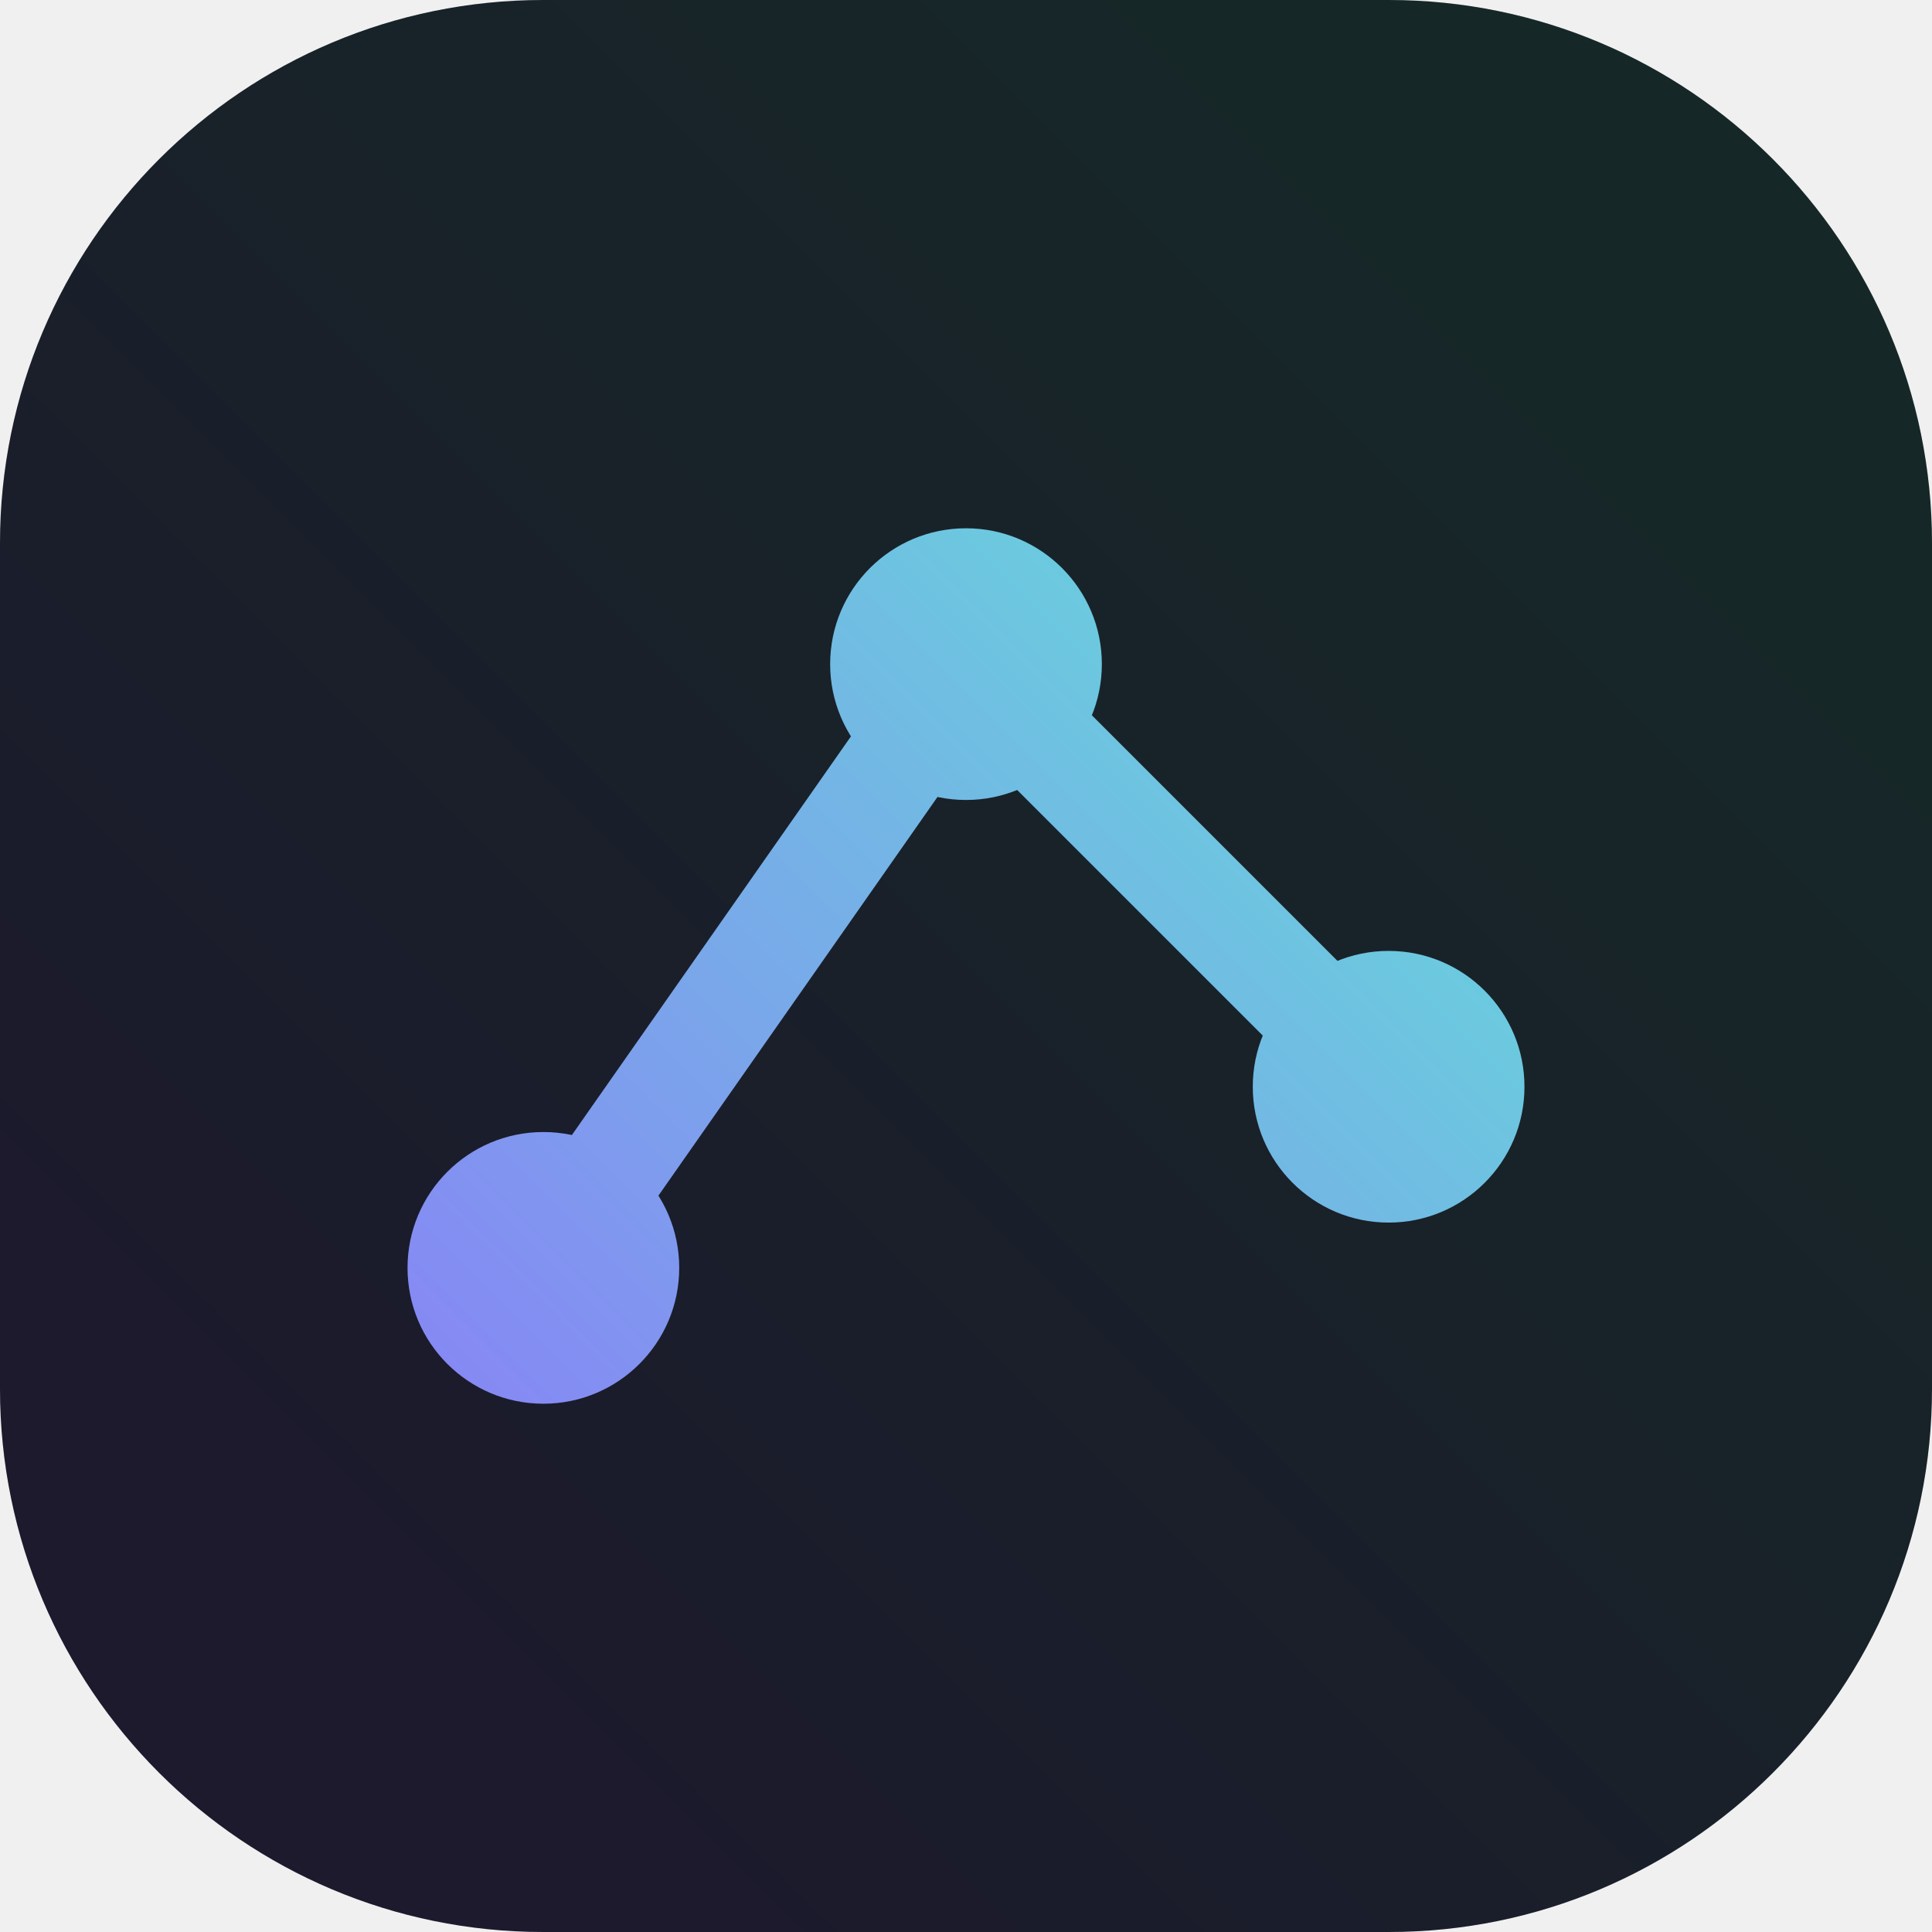
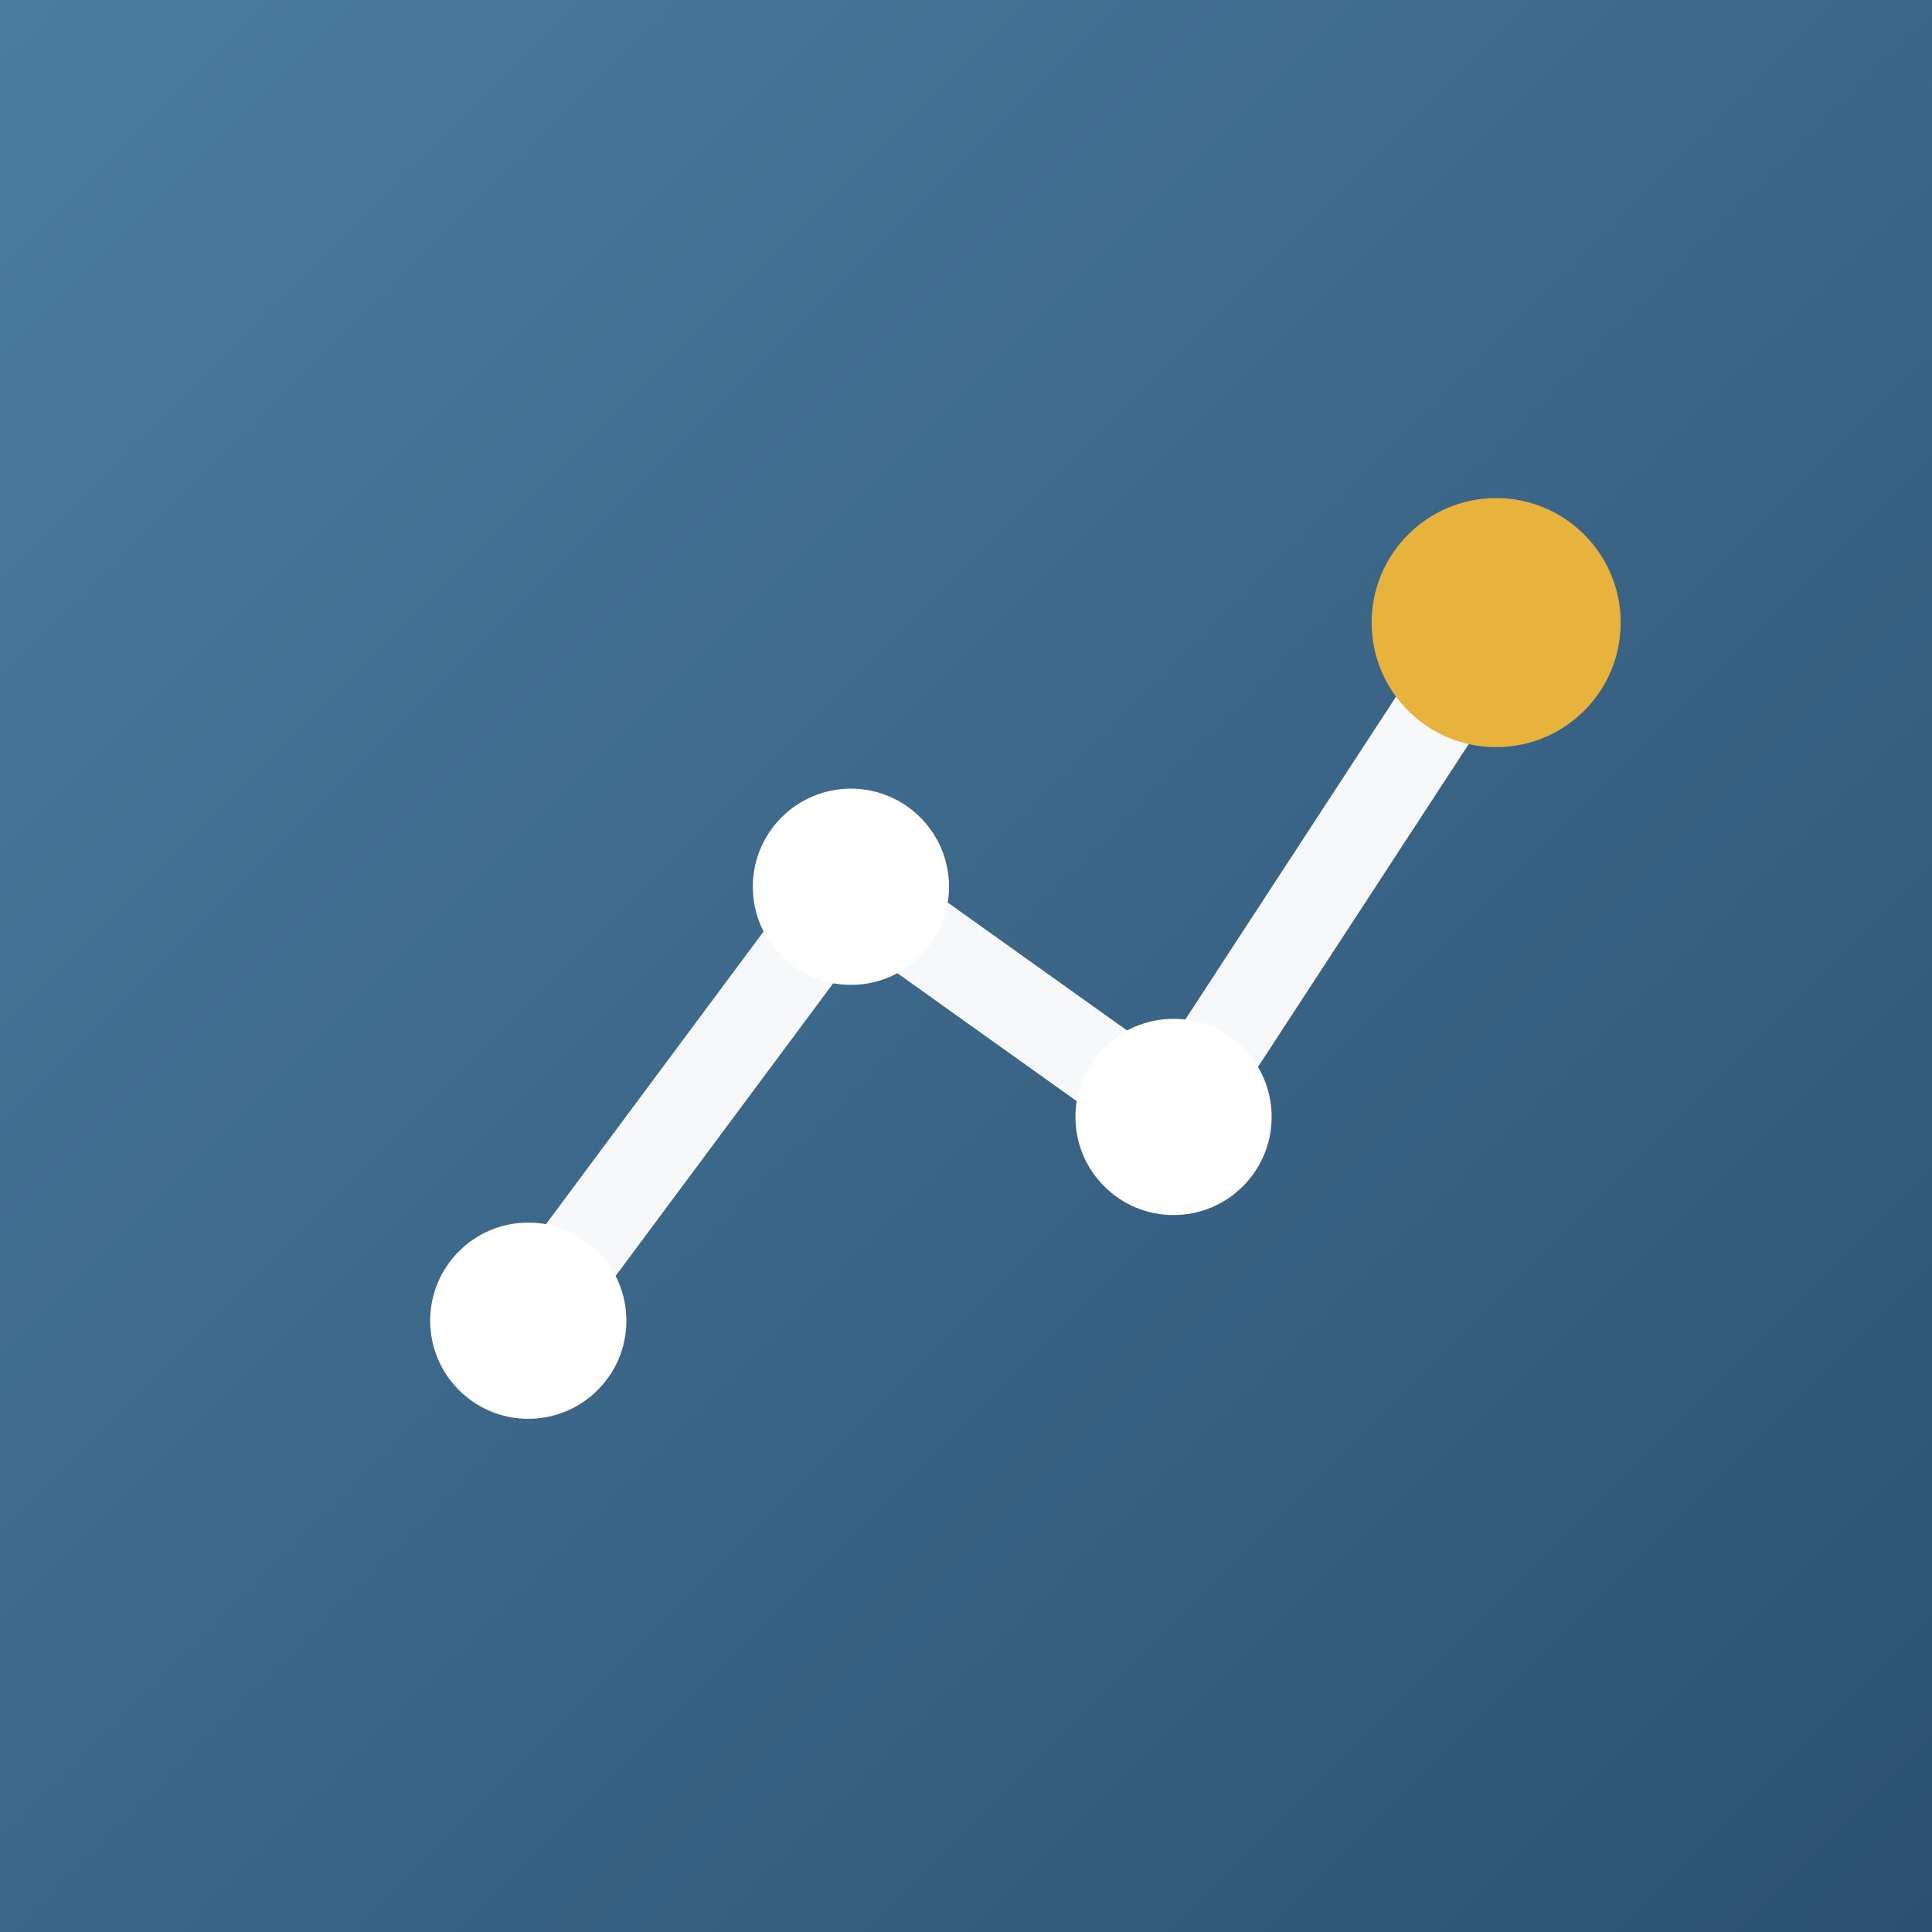
- <svg xmlns="http://www.w3.org/2000/svg" viewBox="0 0 32 32" fill="none">
+ <svg xmlns="http://www.w3.org/2000/svg" viewBox="0 0 1024 1024" fill="none">
  <defs>
-     <linearGradient id="g" x1="6" y1="26" x2="26" y2="6" gradientUnits="userSpaceOnUse">
-       <stop stop-color="#8B7CF8" />
-       <stop offset="1" stop-color="#5EEAD4" />
+     <linearGradient id="bg" x1="0" y1="0" x2="1024" y2="1024" gradientUnits="userSpaceOnUse">
+       <stop stop-color="#4A7CA1" />
+       <stop offset="1" stop-color="#2C5170" />
    </linearGradient>
  </defs>
-   <rect width="32" height="32" rx="9" fill="#0C0C10" />
-   <rect width="32" height="32" rx="9" fill="url(#g)" fill-opacity="0.12" />
-   <circle cx="9" cy="21" r="2.25" fill="url(#g)" />
-   <circle cx="16" cy="11" r="2.25" fill="url(#g)" />
-   <circle cx="23" cy="18" r="2.25" fill="url(#g)" />
-   <path d="M9 21 L16 11 L23 18" stroke="url(#g)" stroke-width="1.75" stroke-linecap="round" stroke-linejoin="round" />
+   <rect width="1024" height="1024" fill="url(#bg)" />
+   <path d="M280 700 L451 470 L622 592 L793 330" stroke="#FFFFFF" stroke-width="46" stroke-linecap="round" stroke-linejoin="round" stroke-opacity="0.95" />
+   <circle cx="280" cy="700" r="52" fill="#FFFFFF" />
+   <circle cx="451" cy="470" r="52" fill="#FFFFFF" />
+   <circle cx="622" cy="592" r="52" fill="#FFFFFF" />
+   <circle cx="793" cy="330" r="66" fill="#E8B33C" />
</svg>
